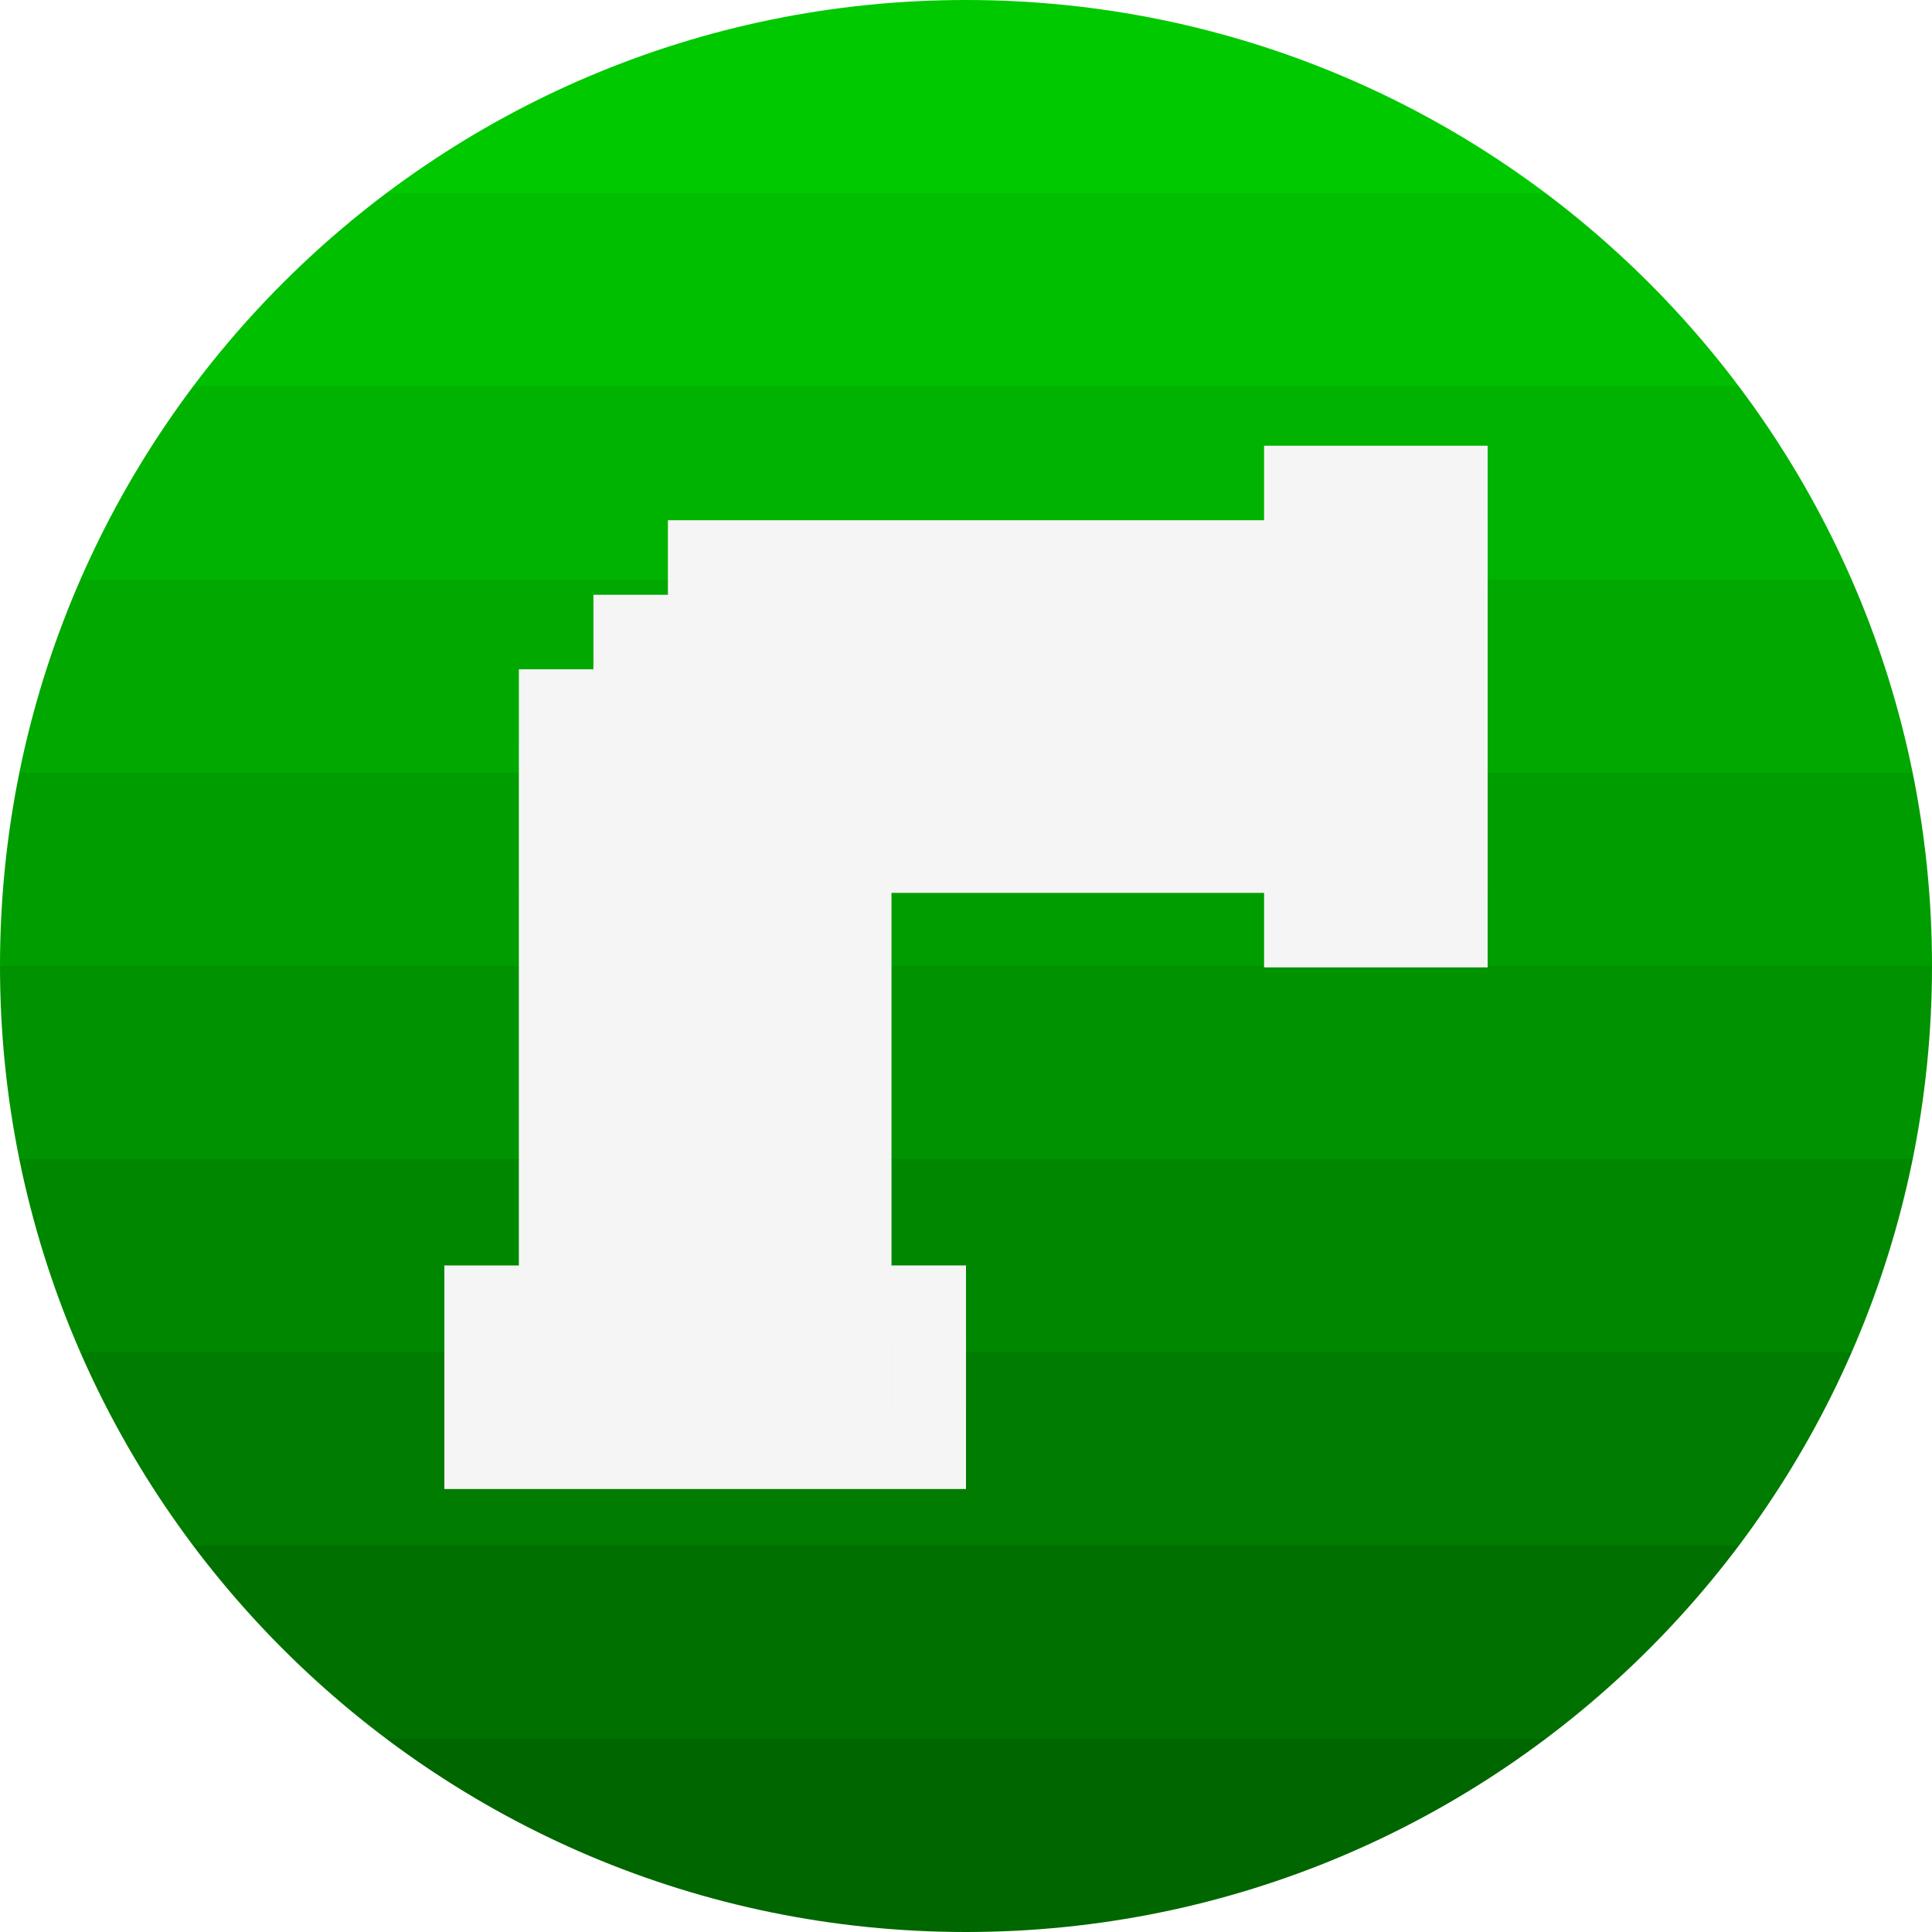
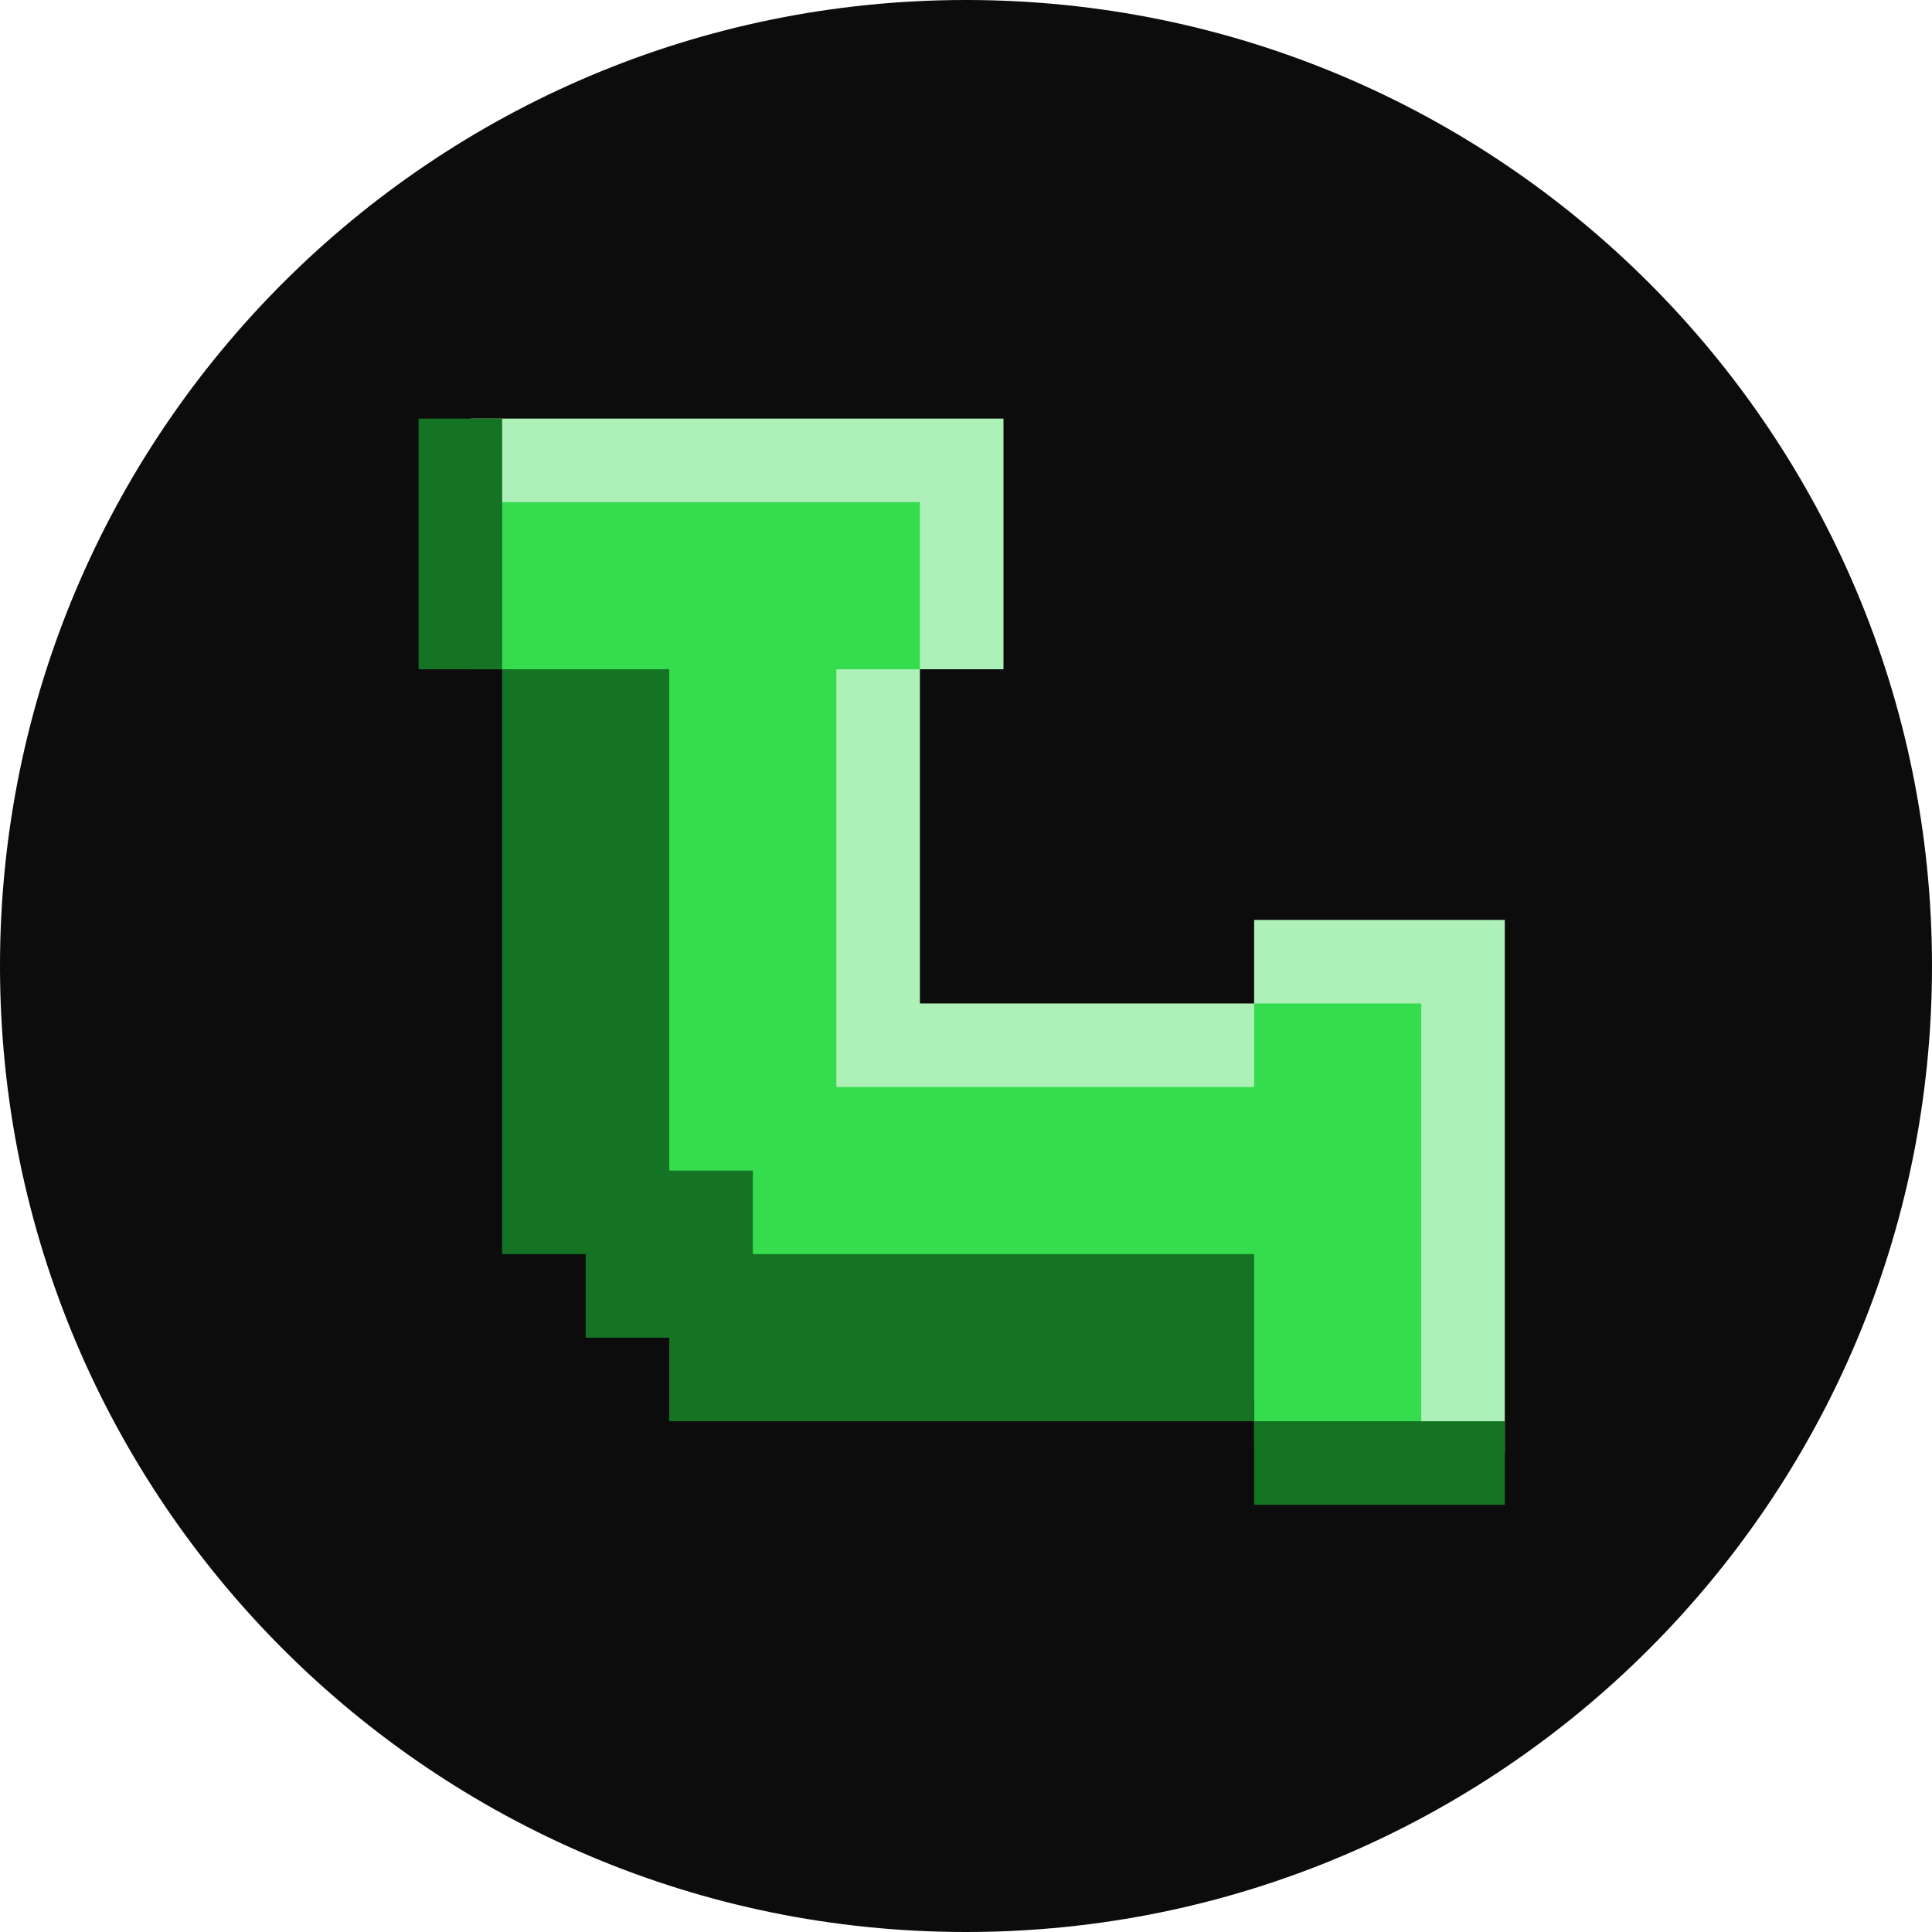
- <svg xmlns="http://www.w3.org/2000/svg" width="115" height="115" viewBox="0 0 115 115" fill="none">
-   <mask id="mask0_1528_4912" style="mask-type:alpha" maskUnits="userSpaceOnUse" x="0" y="0" width="115" height="115">
-     <circle cx="57.5" cy="57.5" r="57.5" fill="#D9D9D9" />
-   </mask>
-   <g mask="url(#mask0_1528_4912)">
-     <path d="M0 0H115V11.5H0V0Z" fill="#00C900" />
-     <path d="M0 11.5H115V23H0V11.5Z" fill="#00BE00" />
-     <path d="M0 23H115V34.5H0V23Z" fill="#00B300" />
-     <path d="M0 34.5H115V46H0V34.5Z" fill="#00A800" />
-     <path d="M0 46H115V57.5H0V46Z" fill="#009D00" />
-     <path d="M0 57.5H115V69H0V57.5Z" fill="#009200" />
-     <path d="M0 69H115V80.5H0V69Z" fill="#008700" />
-     <path d="M0 80.5H115V92H0V80.5Z" fill="#007C00" />
-     <path d="M0 92H115V103.5H0V92Z" fill="#007100" />
-     <path d="M0 103.5H115V115H0V103.5Z" fill="#006600" />
-     <path d="M88.55 28.75H75.243M86.333 30.967V35.403M86.333 35.404V53.146M88.55 55.365H75.243M48.629 50.929H79.679M79.679 33.185H39.757M30.886 42.057H39.757M35.322 37.622H44.193M33.103 44.275V53.146M33.103 53.147V66.453M50.847 53.147V66.453M50.847 66.454V75.325M48.629 77.542H57.5M35.322 77.543H26.45M33.103 75.325V66.454M28.668 79.76V84.196M55.283 79.76V84.196M26.45 86.414H57.5M81.897 30.967V53.146M41.975 39.84V84.197M46.411 35.404V84.197M48.629 81.979H53.064M30.886 81.979H35.321M37.539 84.197V44.276M48.629 37.622H79.679M48.629 42.057H79.679M48.629 46.492H79.679" stroke="#F5F5F5" stroke-width="4.436" />
-   </g>
+ <svg xmlns="http://www.w3.org/2000/svg" width="180" height="180" viewBox="0 0 180 180" fill="none">
+   <rect width="180" height="180" rx="90" fill="#0C0C0C" />
+   <path d="M93.492 62.353H85.706V93.491L116.845 93.491V85.707H140.198V135.333H130.468V101.275H116.845V103.222L67.219 103.222L67.219 93.491H75.976V49.703H77.923V48.73L43.866 48.73V39L93.492 39V62.353Z" fill="#AEF1B8" />
+   <path d="M85.709 62.353H77.922V101.276L116.846 101.276V93.491H132.415V134.359H116.846V130.366H68.909V111.007H47.757L47.757 62.353H43.867V46.784L85.709 46.784V62.353Z" fill="#35DC4E" />
+   <path d="M140.198 140.198H116.845V132.414H140.198V140.198ZM62.352 109.06H70.139V116.845L116.845 116.845V132.413H62.353V124.629H54.569V116.845H46.784L46.784 62.353H62.352L62.352 109.06ZM46.784 62.353H39L39 39H46.784V62.353Z" fill="#147423" />
</svg>
